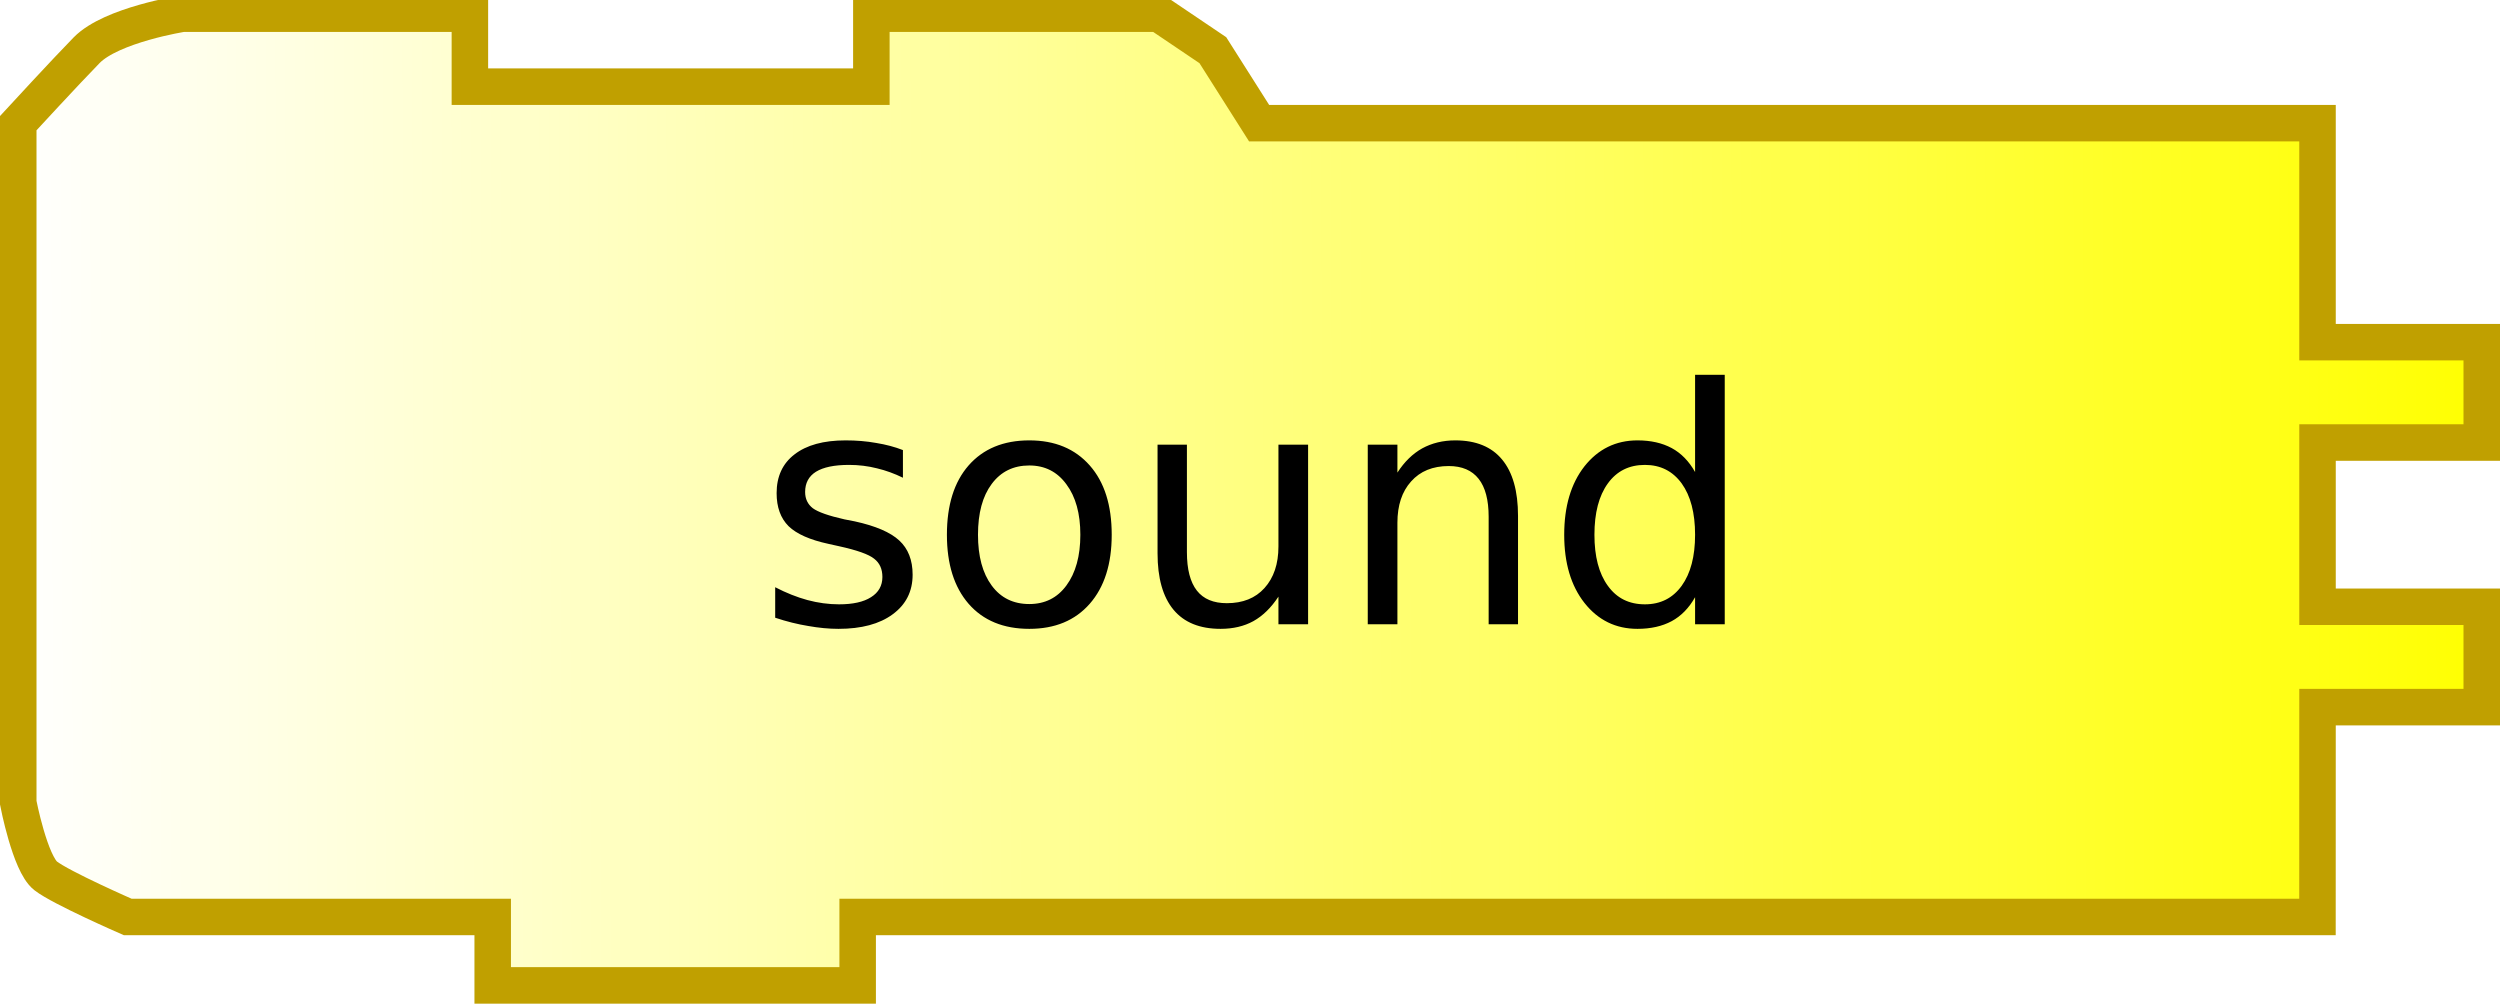
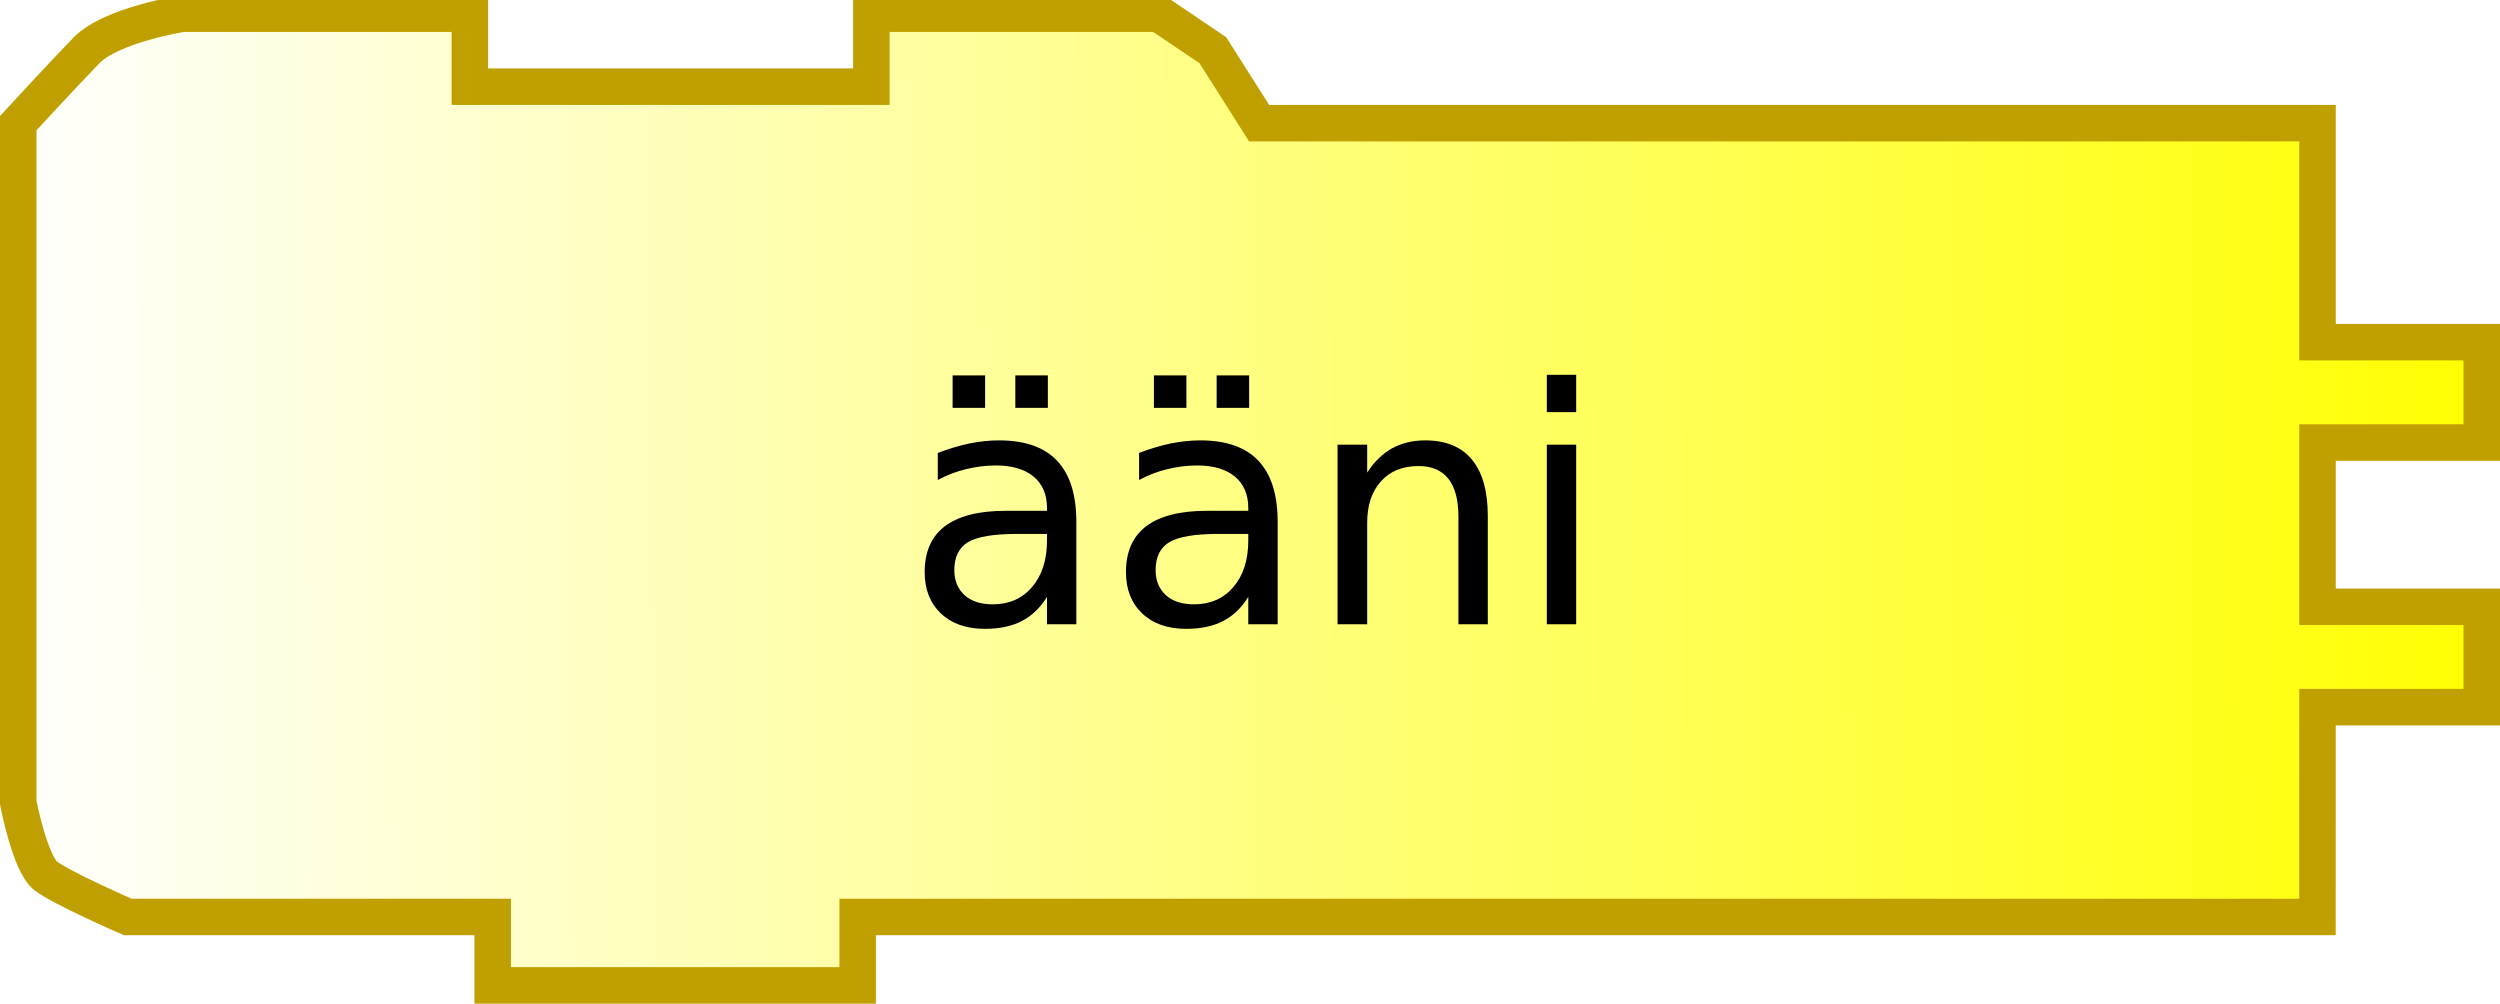
<svg xmlns="http://www.w3.org/2000/svg" xmlns:xlink="http://www.w3.org/1999/xlink" version="1.0" width="137" height="55" id="svg2">
  <defs id="defs5">
    <linearGradient id="linearGradient3166">
      <stop id="stop3168" style="stop-color:#ffffff;stop-opacity:1" offset="0" />
      <stop id="stop3170" style="stop-color:#ffff00;stop-opacity:1" offset="1" />
    </linearGradient>
    <linearGradient x1="0.943" y1="-31.67" x2="104.377" y2="20.434" id="linearGradient3172" xlink:href="#linearGradient3166" gradientUnits="userSpaceOnUse" gradientTransform="matrix(0.7083638,0,0,1.001256,0.1338084,32.63207)" />
    <linearGradient id="linearGradient4342">
      <stop id="stop3259" style="stop-color:#ffffff;stop-opacity:1" offset="0" />
      <stop id="stop4345" style="stop-color:#ff00ff;stop-opacity:1" offset="1" />
    </linearGradient>
    <linearGradient x1="0" y1="0" x2="104" y2="21" id="linearGradient4340" xlink:href="#linearGradient3166" gradientUnits="userSpaceOnUse" gradientTransform="matrix(1.013924,0,0,1.094649,31.74144,7.756189)" />
    <linearGradient x1="0" y1="19.625" x2="320.75" y2="19.625" id="linearGradient3170" xlink:href="#linearGradient3164" gradientUnits="userSpaceOnUse" />
    <linearGradient id="linearGradient3164">
      <stop id="stop3166" style="stop-color:#ffffff;stop-opacity:1" offset="0" />
      <stop id="stop4336" style="stop-color:#ff00ff;stop-opacity:0" offset="1" />
    </linearGradient>
    <linearGradient x1="66.8" y1="23.707" x2="203.454" y2="23.238" id="linearGradient4362" xlink:href="#linearGradient3166" gradientUnits="userSpaceOnUse" gradientTransform="matrix(0.9988658,0,0,1.005801,-66.47585,-58.25331)" />
    <linearGradient x1="0" y1="22" x2="74" y2="22" id="linearGradient4488" xlink:href="#linearGradient3166" gradientUnits="userSpaceOnUse" />
    <linearGradient id="linearGradient4482">
      <stop id="stop4484" style="stop-color:#ffffff;stop-opacity:1" offset="0" />
      <stop id="stop4486" style="stop-color:#ff00ff;stop-opacity:1" offset="1" />
    </linearGradient>
    <linearGradient x1="0" y1="22" x2="74" y2="22" id="linearGradient2512" xlink:href="#linearGradient3166" gradientUnits="userSpaceOnUse" />
    <linearGradient id="linearGradient2506">
      <stop id="stop2508" style="stop-color:#ffffff;stop-opacity:1" offset="0" />
      <stop id="stop2510" style="stop-color:#00ff00;stop-opacity:1" offset="1" />
    </linearGradient>
    <linearGradient x1="0" y1="22" x2="74" y2="22" id="linearGradient3383" xlink:href="#linearGradient3166" gradientUnits="userSpaceOnUse" />
    <linearGradient id="linearGradient3377">
      <stop id="stop3379" style="stop-color:#ffffff;stop-opacity:1" offset="0" />
      <stop id="stop3381" style="stop-color:#00ff00;stop-opacity:1" offset="1" />
    </linearGradient>
    <linearGradient x1="0.943" y1="-31.67" x2="94.577" y2="20.434" id="linearGradient2541" xlink:href="#linearGradient3166" gradientUnits="userSpaceOnUse" gradientTransform="matrix(0.7750554,0,0,0.9997979,0.8784441,32.62387)" />
    <linearGradient id="linearGradient2535">
      <stop id="stop2537" style="stop-color:#ffffff;stop-opacity:1" offset="0" />
      <stop id="stop2539" style="stop-color:#ffff00;stop-opacity:1" offset="1" />
    </linearGradient>
    <linearGradient gradientUnits="userSpaceOnUse" y2="22" x2="74" y1="22" x1="0" id="linearGradient2529" xlink:href="#linearGradient3166" />
    <linearGradient id="linearGradient2523">
      <stop id="stop2525" offset="0" style="stop-color:#ffffff;stop-opacity:1;" />
      <stop id="stop2527" offset="1" style="stop-color:#ffff00;stop-opacity:1;" />
    </linearGradient>
    <linearGradient xlink:href="#linearGradient3166" id="linearGradient2543" gradientUnits="userSpaceOnUse" gradientTransform="matrix(0.7083638,0,0,1.001256,-21.25222,77.52729)" x1="0.943" y1="-31.67" x2="104.377" y2="20.434" />
  </defs>
  <path d="M 63.5,0.75 L 47.75,0.75 L 47.75,4.75 L 25.75,4.75 L 25.75,0.75 L 10,0.75 C 10,0.75 6.116,1.359 4.75,2.75 C 3.666,3.854 1,6.75 1,6.75 L 1,43.99 C 1,43.99 1.64,47.319 2.5,47.995 C 3.331,48.648 7,50.25 7,50.25 L 27,50.25 L 27,54 L 47,54 L 47,50.25 L 126.997,50.25 L 127,38.75 L 136,38.75 L 136,33.25 L 127,33.25 L 127,24.25 L 136,24.25 L 136,18.75 L 127,18.75 L 127,6.75 L 69,6.75 L 66.464,2.75 L 63.5,0.75 z" id="path2480" style="opacity:1;fill:url(#linearGradient4362);fill-opacity:1;fill-rule:evenodd;stroke:#c0a000;stroke-width:2;stroke-linecap:butt;stroke-linejoin:miter;stroke-miterlimit:4;stroke-dasharray:none;stroke-opacity:1" />
  <text style="font-size:18px;text-align:center;text-anchor:middle;font-family:Bitstream Vera Sans" id="text2509" x="31.83" y="7.21">
-     <tspan x="68.83" y="34.21" style="font-size:18px" id="tspan2511">sound</tspan>
+     <tspan x="68.83" y="34.21" style="font-size:18px" id="tspan2511">ääni</tspan>
  </text>
</svg>
